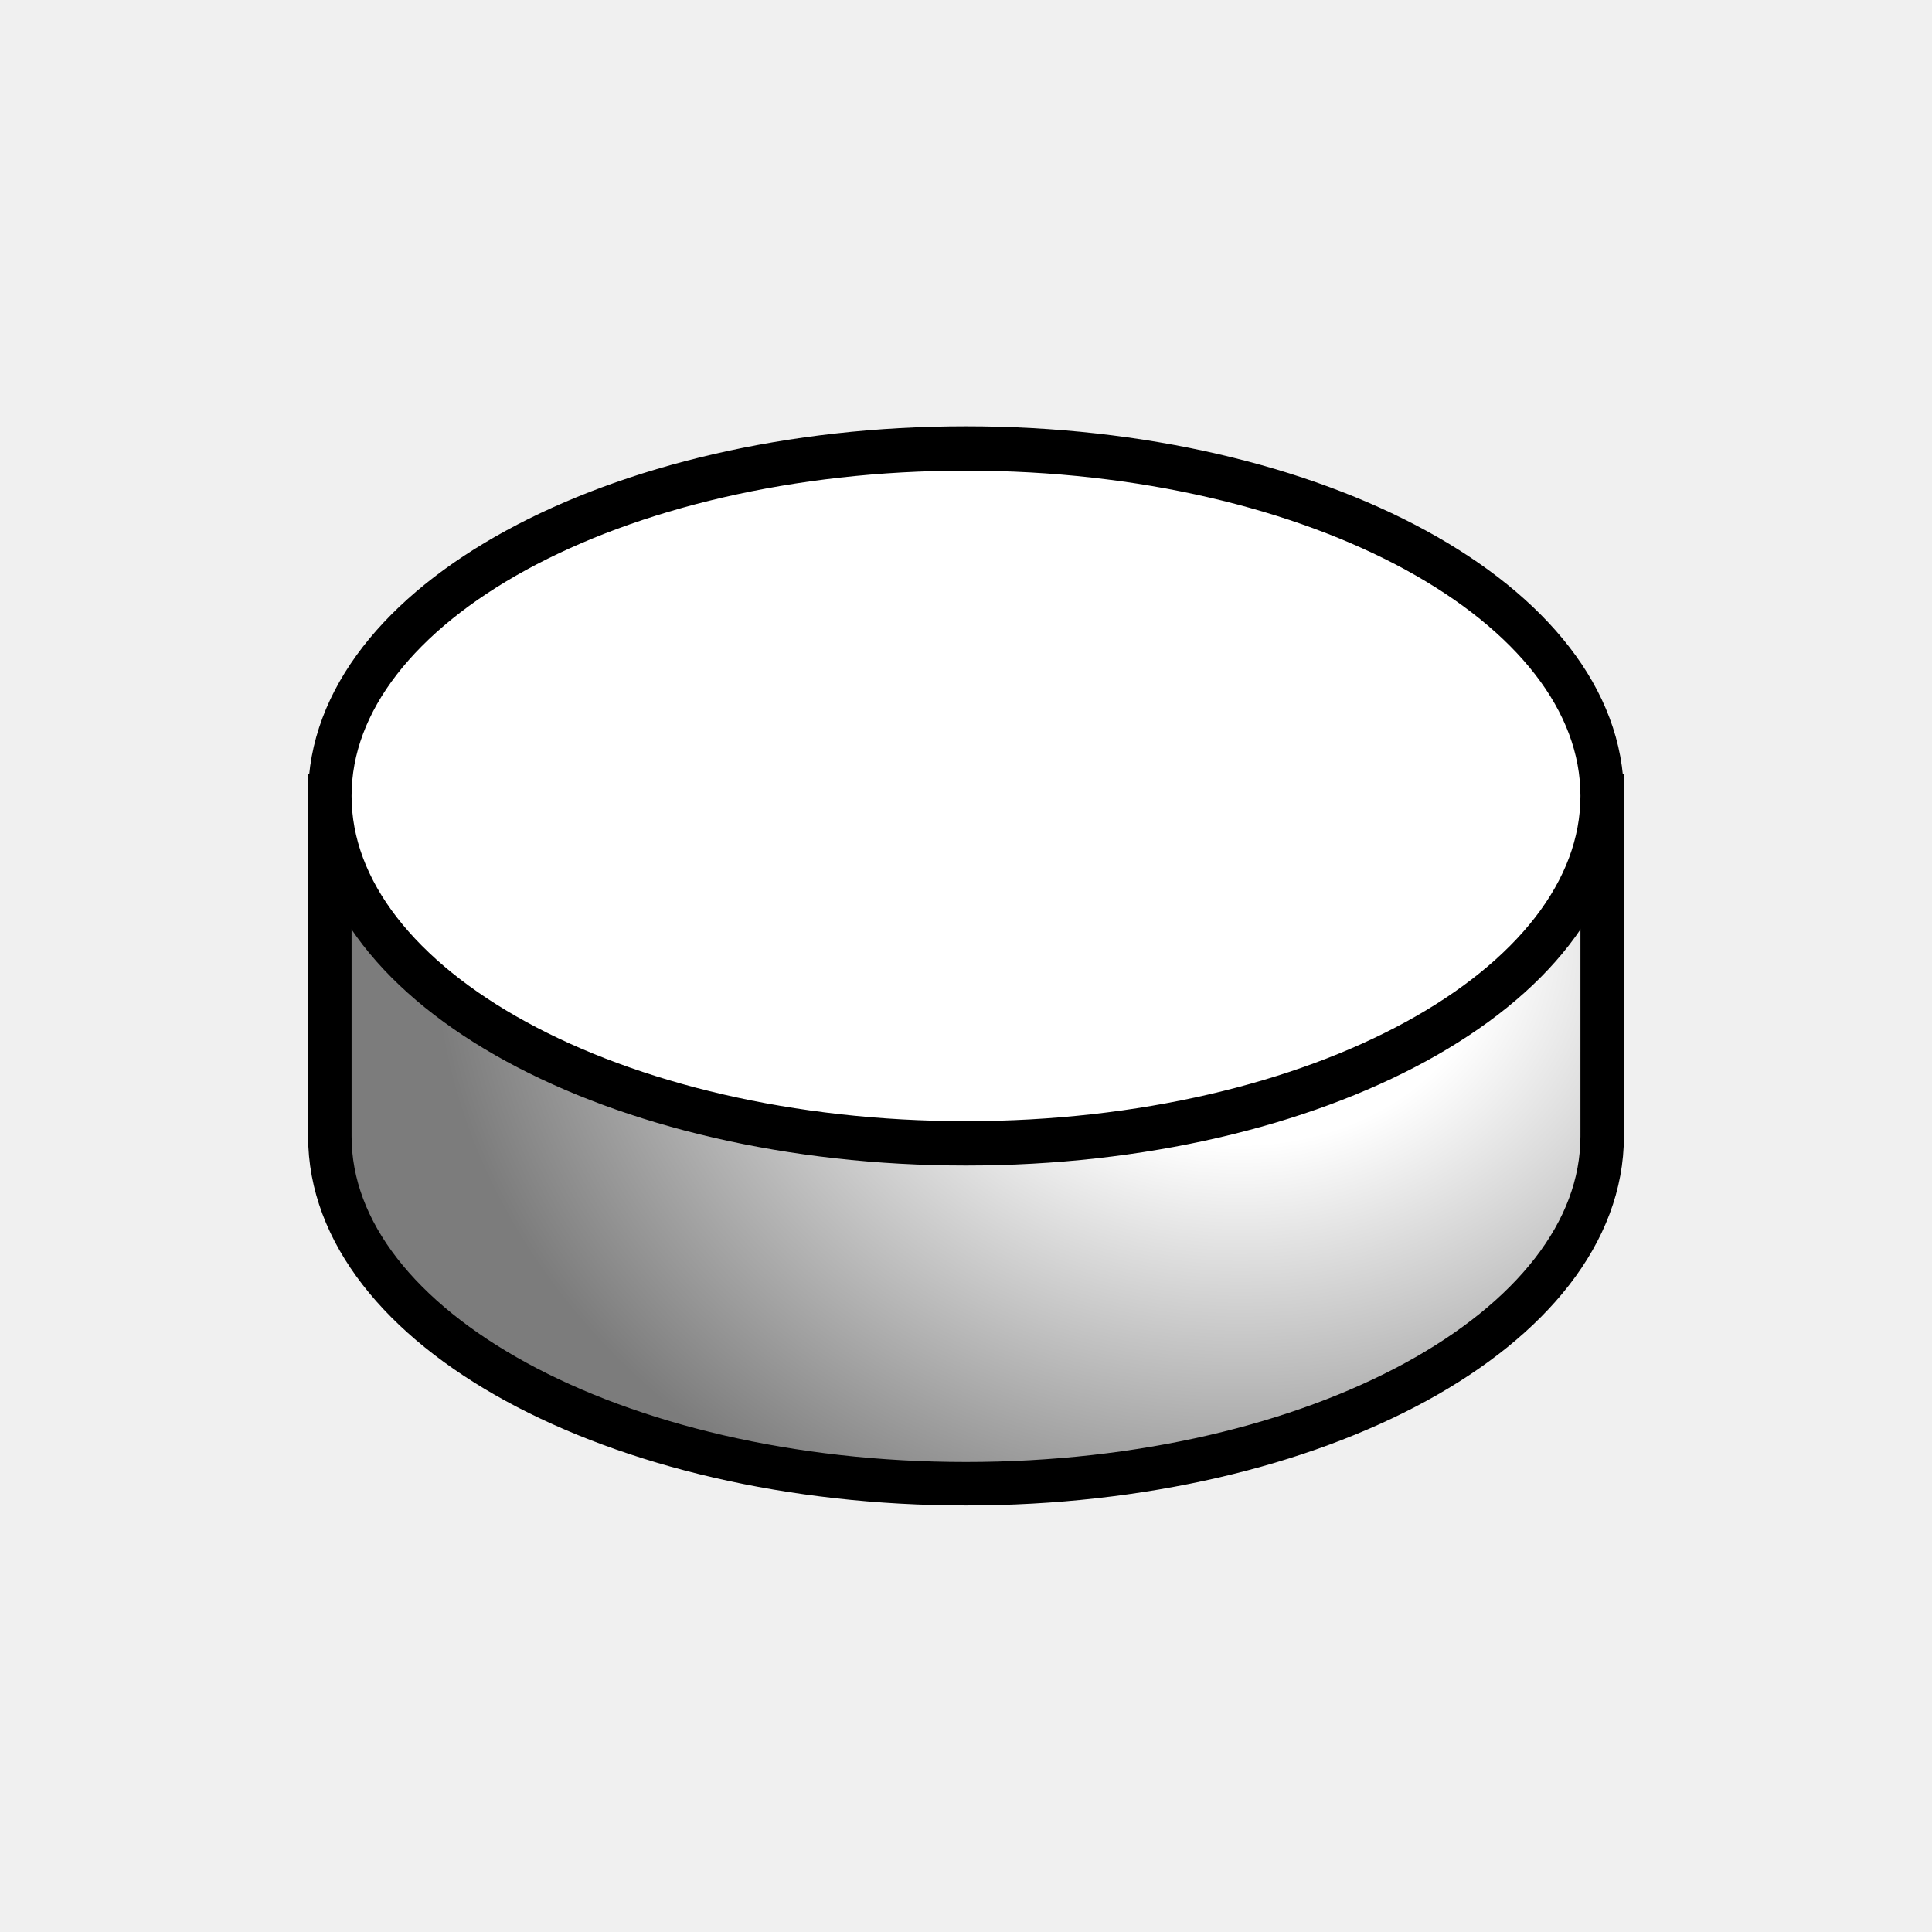
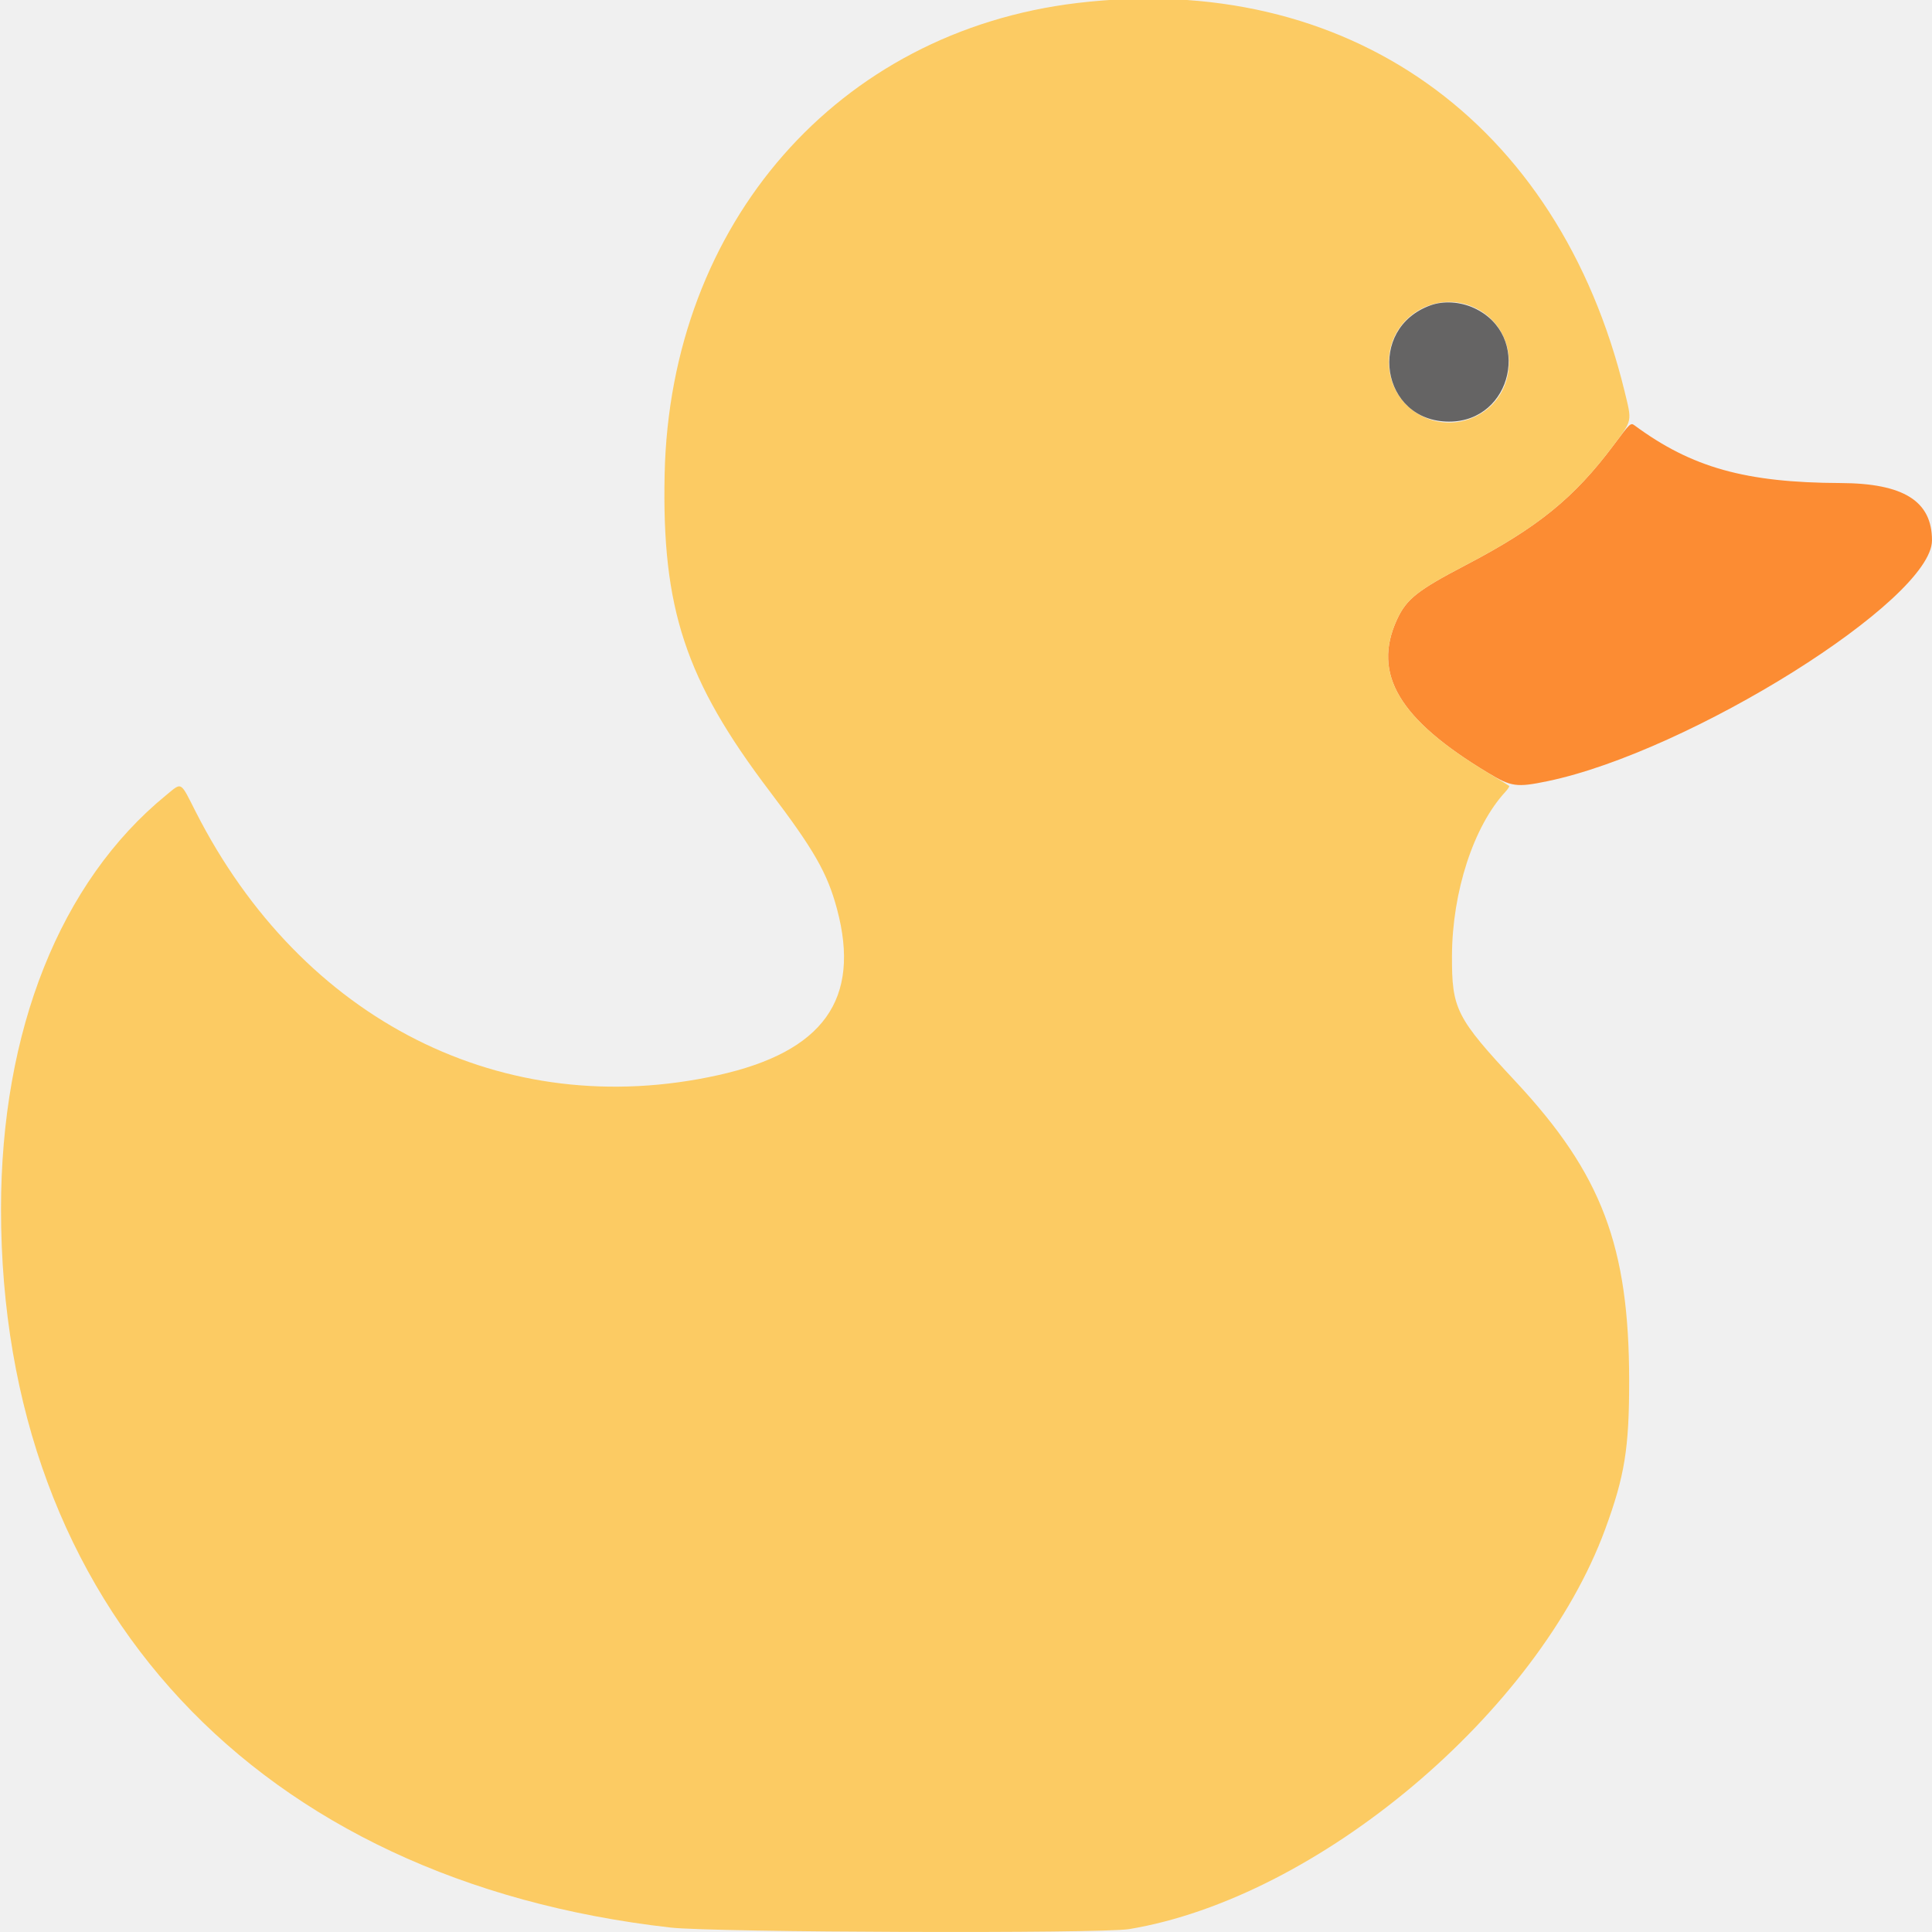
- <svg xmlns="http://www.w3.org/2000/svg" xmlns:xlink="http://www.w3.org/1999/xlink" version="1.0" width="44" height="44" id="svg2">
-   <defs id="defs4">
-     <linearGradient id="linearGradient3240">
-       <stop id="stop3242" style="stop-color:#ffffff;stop-opacity:1" offset="0" />
-       <stop id="stop3250" style="stop-color:#ffffff;stop-opacity:1" offset="0.31" />
-       <stop id="stop3244" style="stop-color:#7c7c7c;stop-opacity:1" offset="1" />
-     </linearGradient>
-     <radialGradient cx="-264.077" cy="471.295" r="14.983" fx="-264.077" fy="471.295" id="radialGradient3246" xlink:href="#linearGradient3240" gradientUnits="userSpaceOnUse" gradientTransform="matrix(-1.227632,-3.7552324e-6,1.4983775e-7,-1.005511,-588.2673,948.8402)" />
-     <radialGradient cx="-264.077" cy="471.295" r="14.983" fx="-264.077" fy="471.295" id="radialGradient3258" xlink:href="#linearGradient3240" gradientUnits="userSpaceOnUse" gradientTransform="matrix(-1.227632,-3.7552324e-6,1.4983775e-7,-1.005511,-588.2673,956.5954)" />
-     <radialGradient cx="-264.077" cy="471.295" r="14.983" fx="-264.077" fy="471.295" id="radialGradient3269" xlink:href="#linearGradient3240" gradientUnits="userSpaceOnUse" gradientTransform="matrix(-1.227632,-3.7552324e-6,1.4983775e-7,-1.005511,-588.2673,956.5954)" />
-     <radialGradient cx="-264.077" cy="471.295" r="14.983" fx="-264.077" fy="471.295" id="radialGradient3271" xlink:href="#linearGradient3240" gradientUnits="userSpaceOnUse" gradientTransform="matrix(-1.227632,-3.7552324e-6,1.4983775e-7,-1.005511,-588.2673,948.8402)" />
-   </defs>
-   <g transform="translate(293.4286,-456.0765)" id="layer1">
-     <g transform="translate(-1.095992,2.515303)" id="g3264">
-       <path d="M -255.844,471.688 L -255.844,479.44 C -255.844,483.808 -262.335,487.352 -270.333,487.352 C -278.33,487.352 -284.821,483.808 -284.821,479.44 L -284.821,471.688 L -255.844,471.688 z" id="path3225" style="fill:url(#radialGradient3271);fill-opacity:1;fill-rule:evenodd;stroke:#000000;stroke-width:0.99;stroke-linecap:square;stroke-linejoin:miter;stroke-miterlimit:4;stroke-dashoffset:0;stroke-opacity:1" />
-       <path d="M 37.638,15.718 A 14.488,7.752 0 1 1 8.661,15.718 A 14.488,7.752 0 1 1 37.638,15.718 z" transform="matrix(1,0,0,1.02069,-293.482,455.6443)" id="path2453" style="opacity:1;fill:#ffffff;fill-opacity:1;fill-rule:evenodd;stroke:#000000;stroke-width:0.99;stroke-linecap:square;stroke-linejoin:miter;stroke-miterlimit:4;stroke-dasharray:none;stroke-dashoffset:0;stroke-opacity:1" />
-     </g>
+ <svg xmlns="http://www.w3.org/2000/svg" id="svg" version="1.1" width="40" height="40" viewBox="0, 0, 400,400">
+   <g id="svgg">
+     <path id="path0" d="M334.149 92.072 C 325.934 103.073,318.406 109.189,303.489 116.983 C 293.451 122.227,291.169 124.037,289.216 128.302 C 284.068 139.547,289.667 148.954,308.093 160.021 C 312.895 162.905,314.006 163.061,320.367 161.742 C 349.764 155.648,399.977 124.210,399.996 111.886 C 400.009 103.754,394.121 100.062,381.055 100.008 C 361.389 99.926,350.275 96.816,338.424 88.079 C 337.612 87.481,337.493 87.592,334.149 92.072 " stroke="none" fill="#fc8c33" fill-rule="evenodd" />
+     <path id="path1" d="M223.047 0.620 C 173.503 6.537,138.744 46.216,137.606 98.153 C 136.997 125.970,141.909 140.816,159.320 163.781 C 168.561 175.969,171.300 180.758,173.293 188.206 C 178.289 206.881,170.480 217.776,148.633 222.611 C 104.305 232.422,62.508 211.336,40.522 168.071 C 37.248 161.628,37.736 161.899,34.364 164.657 C 12.468 182.572,0.203 213.358,0.210 250.391 C 0.225 332.561,53.228 389.400,138.867 399.084 C 147.833 400.097,227.978 400.364,233.789 399.399 C 272.783 392.925,318.394 354.594,332.349 316.569 C 336.375 305.600,337.305 299.843,337.301 285.938 C 337.292 258.018,331.632 243.063,313.849 223.981 C 301.463 210.690,300.571 208.928,300.616 197.852 C 300.670 184.645,305.090 171.073,311.650 163.969 C 312.194 163.380,312.555 162.816,312.453 162.714 C 312.352 162.612,310.400 161.407,308.117 160.035 C 289.665 148.953,284.066 139.552,289.216 128.302 C 291.169 124.037,293.451 122.227,303.489 116.983 C 318.382 109.202,325.937 103.069,334.104 92.131 C 337.993 86.922,337.903 87.372,336.345 80.991 C 322.671 24.995,278.906 -6.051,223.047 0.620 M305.746 63.908 C 314.723 68.498,314.635 81.761,305.599 86.182 C 297.596 90.097,288.307 84.830,287.597 75.972 C 286.815 66.238,297.028 59.449,305.746 63.908 " stroke="none" fill="#fccb63" fill-rule="evenodd" />
+     <path id="path2" d="M296.211 63.203 C 282.837 67.982,285.870 87.267,300.000 87.294 C 313.214 87.319,317.178 69.267,305.166 63.768 C 302.313 62.462,298.891 62.246,296.211 63.203 " stroke="none" fill="#656464" fill-rule="evenodd" />
  </g>
</svg>
